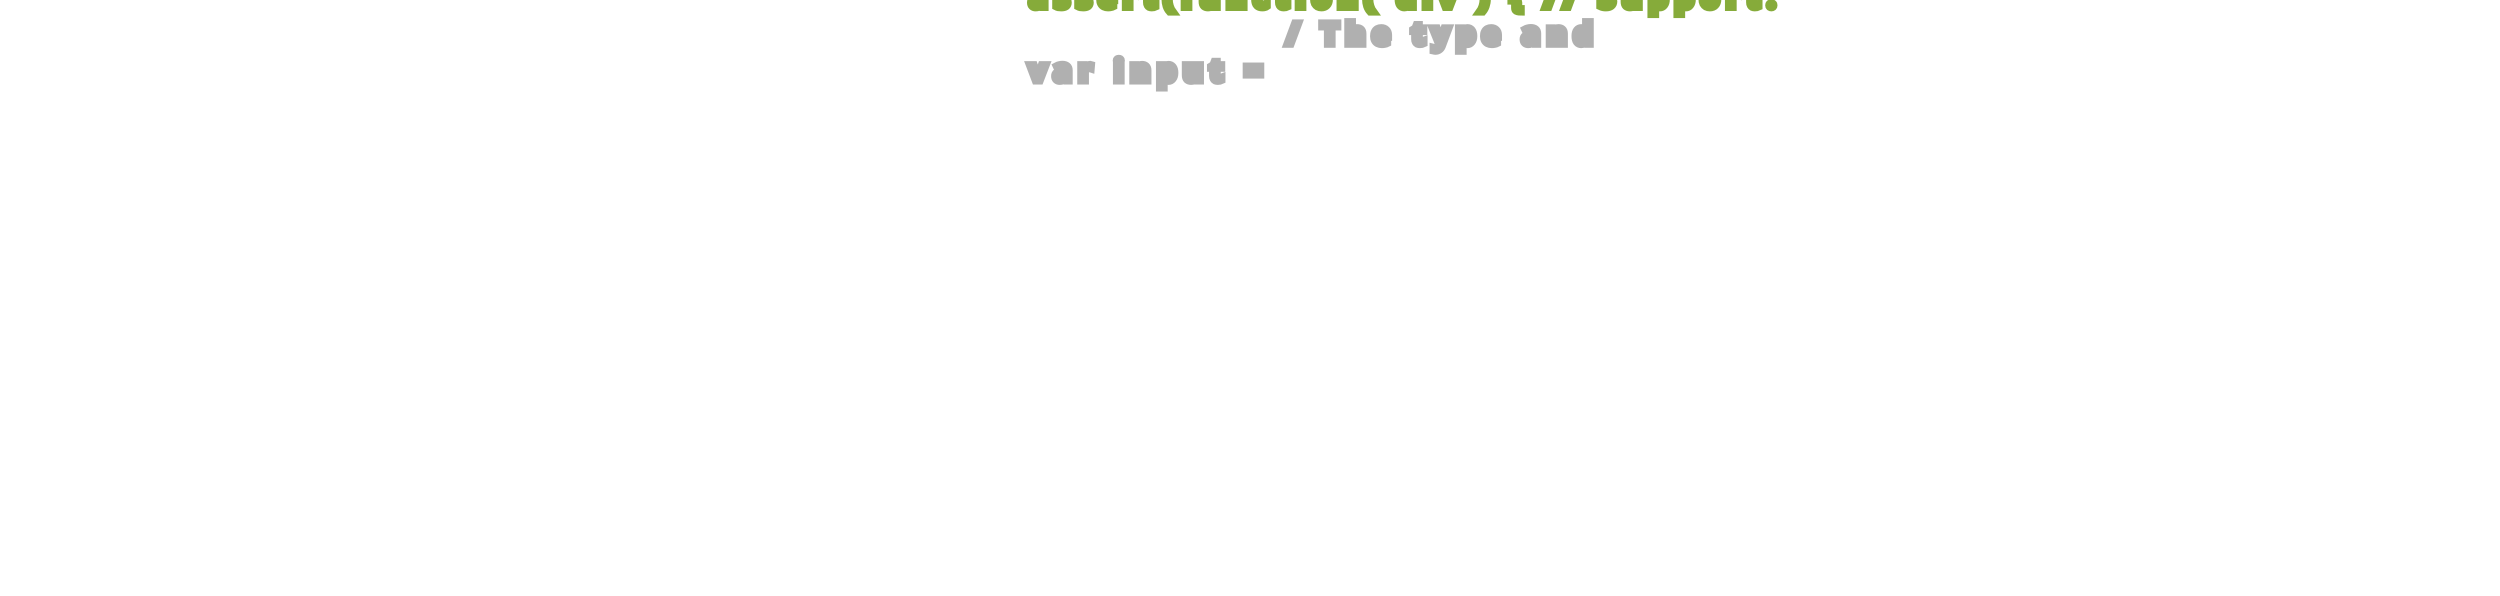
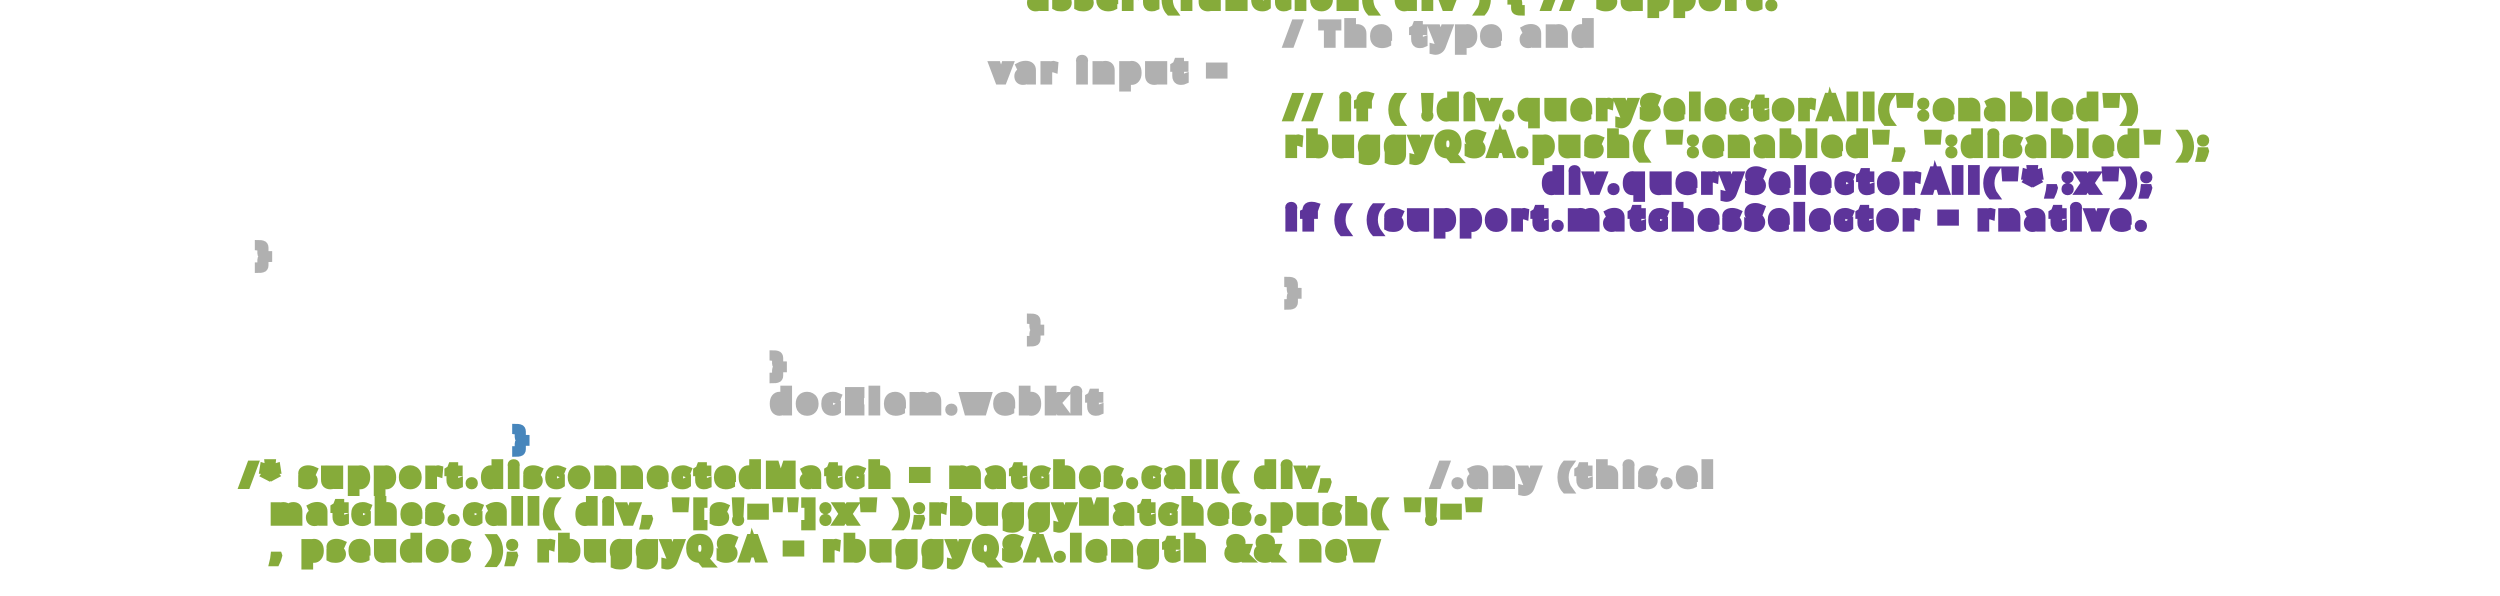
<svg xmlns="http://www.w3.org/2000/svg" width="340px" height="81px">
  <style>
        /*  */
    text {
        letter-spacing : 1px;
        font-weight : bold;
        font-size : 3pt;
        font-family : Verdana;
    }
    text.green {
        fill : #86AB3A;
        stroke : #86AB3A;
    }
    text.white {
        fill : #B0B0B0;
        stroke : #B0B0B0;
    }
    text.brown {
        fill : #9D5D39;
         stroke : #9D5D39;
    }
    text.blue {
        fill : #4786BC;
        stroke : #4786BC;
    }
    text.purple {
        fill : #5D349A;
        stroke : #5D349A;
    }
    /*  */
    </style>
  <text x="140" y="1" class="green">
	assert(function( div ) { // Support:
    </text>
  <text x="175" y="6" class="white">
/ The type and
    </text>
-   <text x="140" y="11" class="white">
+   <text x="135" y="11" class="white">
var input =
     </text>
-   <text x="105" y="16" class="green">
- 
+   <text x="175" y="16" class="green">
+ // if ( !div.querySelectorAll(":enabled")
    </text>
-   <text x="105" y="21" class="white">
- 
+   <text x="175" y="21" class="green">
+ rbuggyQSA.push( ":enabled", ":disabled" );
    </text>
-   <text x="140" y="26" class="green">
- 
+   <text x="210" y="26" class="purple">
+ div.querySelectorAll("*,:x");
    </text>
-   <text x="140" y="31" class="green">
- 
+   <text x="175" y="31" class="purple">
+ if ( (support.matchesSelector = rnative.
    </text>
-   <text x="170" y="36" class="green">
- 
+   <text x="35" y="36" class="white">
+ }
    </text>
-   <text x="150" y="41" class="white">
- 
+   <text x="175" y="41" class="white">
+ }
    </text>
-   <text x="180" y="46" class="white">
- 
+   <text x="140" y="46" class="white">
+ }
    </text>
-   <text x="180" y="51" class="brown">
- 
+   <text x="105" y="51" class="white">
+ }
    </text>
-   <text x="180" y="56" class="brown">
- 
+   <text x="105" y="56" class="white">
+ 	docElem.webkit
    </text>
-   <text x="210" y="61" class="blue">
- 
+   <text x="70" y="61" class="blue">
+ }
    </text>
-   <text x="210" y="66" class="brown">
- 
+   <text x="33" y="66" class="green">
+ /* support.disconnectedMatch = matches.call( div,
    </text>
-   <text x="180" y="71" class="brown">
- 
+   <text x="195" y="66" class="white">
+ /.any (this.el
    </text>
-   <text x="150" y="76" class="brown">
- 
+   <text x="37" y="71" class="green">
+ matches.call( div, "[s!='']:x" );
+ rbuggyMatches.push( "!="
+     </text>
+   <text x="37" y="76" class="green">
+ , pseudos ); rbuggyQSA = rbuggyQSA.length &amp;&amp; new
    </text>
</svg>
